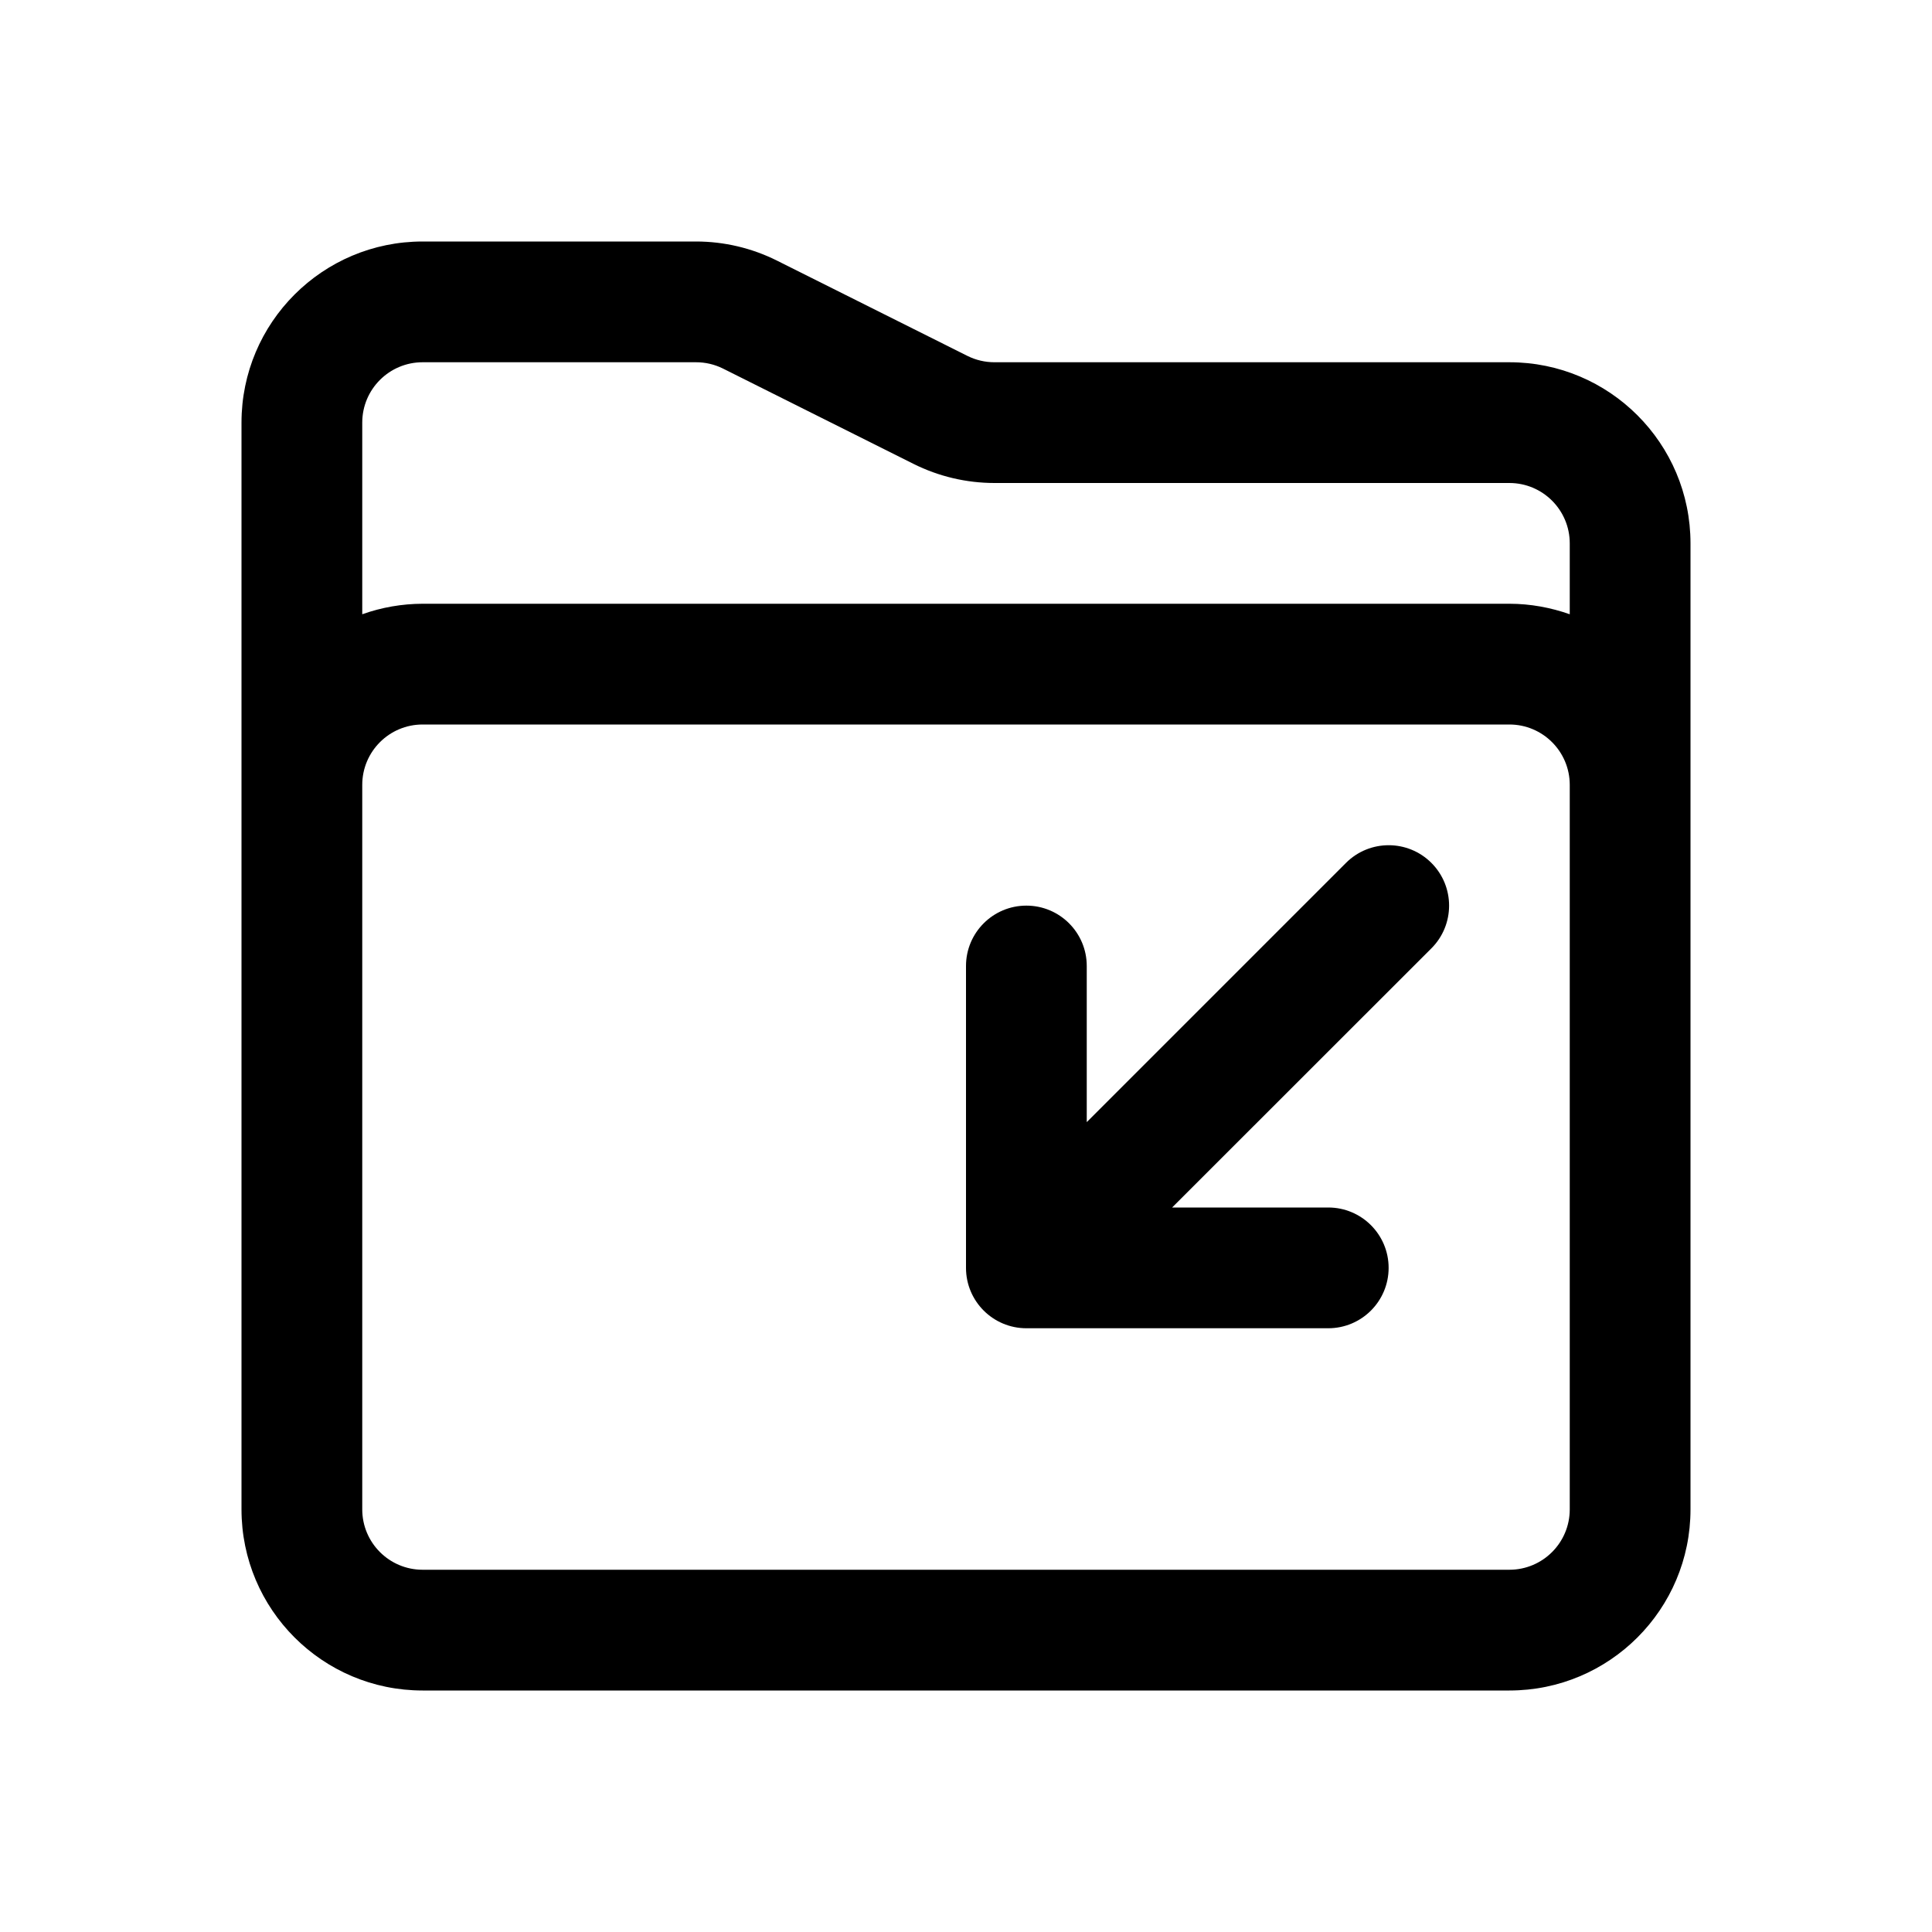
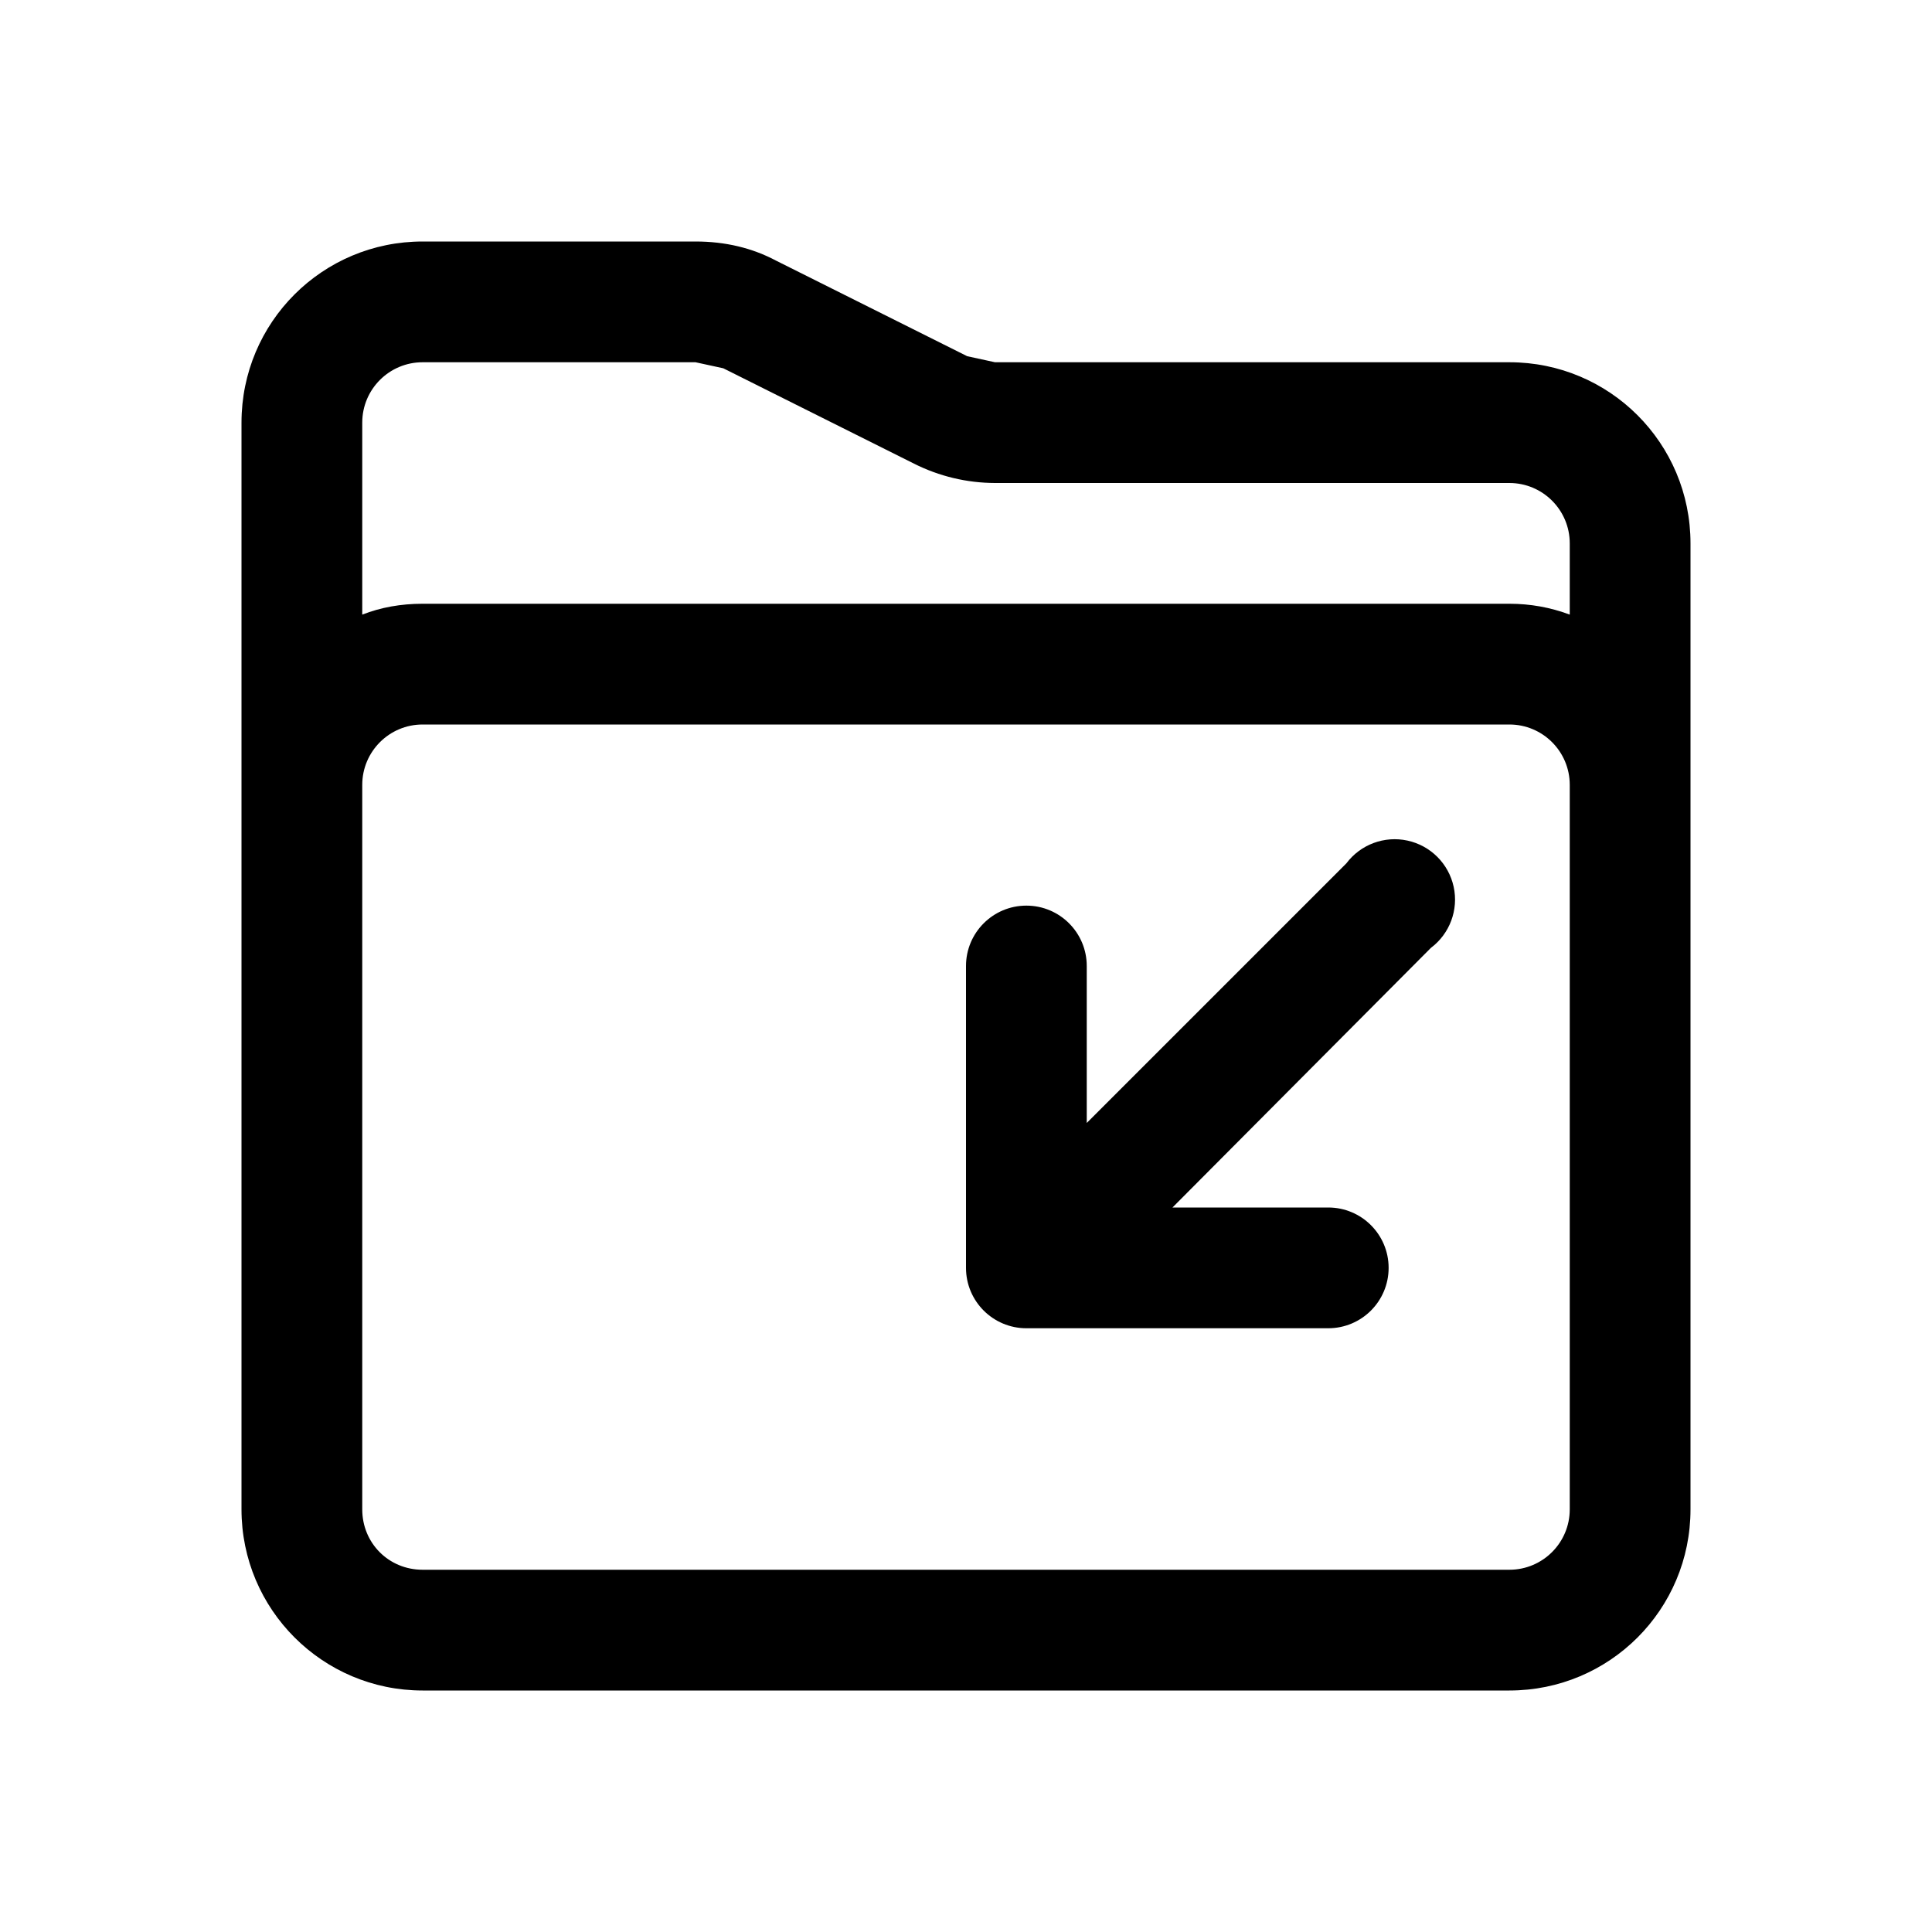
<svg xmlns="http://www.w3.org/2000/svg">
  <symbol id="icon" fill="none" viewBox="0 0 16 16">
-     <path fill="currentColor" d="M5.764 2a1.5 1.5 0 0 1 .67.158l1.579.79A.5.5 0 0 0 8.236 3H12.5A1.5 1.5 0 0 1 14 4.5v8a1.5 1.5 0 0 1-1.5 1.5h-9A1.5 1.5 0 0 1 2 12.5v-9A1.5 1.5 0 0 1 3.5 2zM3.5 6a.5.5 0 0 0-.5.5v6a.5.5 0 0 0 .5.5h9a.5.5 0 0 0 .5-.5v-6a.5.5 0 0 0-.5-.5zm7.647 1.146a.5.5 0 1 1 .707.708L9.707 10H11a.5.5 0 0 1 0 1H8.5a.5.5 0 0 1-.5-.5V8a.5.5 0 0 1 1 0v1.293zM3.5 3a.5.5 0 0 0-.5.5v1.587A1.5 1.5 0 0 1 3.5 5h9c.175 0 .344.032.5.087V4.5a.5.5 0 0 0-.5-.5H8.236a1.5 1.5 0 0 1-.67-.158l-1.579-.79A.5.5 0 0 0 5.764 3z" />
+     <path fill="currentColor" d="M5.76 2q.37 0 .67.16l1.58.79.23.05h4.26c.83 0 1.5.67 1.5 1.5v8c0 .83-.67 1.5-1.5 1.5h-9A1.5 1.5 0 0 1 2 12.5v-9C2 2.67 2.67 2 3.5 2zM3.5 6a.5.5 0 0 0-.5.5v6c0 .28.22.5.5.5h9a.5.5 0 0 0 .5-.5v-6a.5.5 0 0 0-.5-.5zm7.65 1.15a.5.5 0 1 1 .7.7L9.71 10H11a.5.5 0 0 1 0 1H8.5a.5.5 0 0 1-.5-.5V8a.5.5 0 0 1 1 0v1.3zM3.5 3a.5.5 0 0 0-.5.5v1.59Q3.23 5 3.5 5h9q.26 0 .5.09V4.5a.5.5 0 0 0-.5-.5H8.24a1.5 1.5 0 0 1-.67-.16l-1.58-.79L5.76 3z" />
  </symbol>
  <symbol id="icon-large" fill="none" viewBox="0 0 24 24">
-     <path fill="currentColor" d="M22 19.5a1.5 1.5 0 0 1-1.5 1.5h-17A1.5 1.5 0 0 1 2 19.5v-15A1.5 1.5 0 0 1 3.5 3h6.085a1.5 1.5 0 0 1 1.061.44l1.414 1.414a.5.5 0 0 0 .354.146H20.5A1.5 1.5 0 0 1 22 6.5zm-1-13a.5.5 0 0 0-.5-.5h-8.086a1.5 1.5 0 0 1-1.061-.44L9.939 4.147A.5.5 0 0 0 9.585 4H3.5a.5.5 0 0 0-.5.5v3.587A1.5 1.5 0 0 1 3.5 8h17c.175 0 .343.032.5.087zm0 3a.5.5 0 0 0-.5-.5h-17a.5.5 0 0 0-.5.5v10a.5.5 0 0 0 .5.5h17a.5.5 0 0 0 .5-.5zm-1.146.646a.5.5 0 0 1 0 .707L17.208 13.5H19a.5.5 0 0 1 0 1h-3a.5.5 0 0 1-.354-.146.5.5 0 0 1-.082-.114.5.5 0 0 1-.064-.24v-3a.5.5 0 1 1 1 0v1.793l2.646-2.646a.5.5 0 0 1 .707 0" />
+     <path fill="currentColor" d="M22 19.5c0 .83-.67 1.5-1.5 1.5h-17A1.5 1.5 0 0 1 2 19.5v-15C2 3.67 2.67 3 3.5 3h6.09q.61.01 1.06.44l1.41 1.41q.15.15.35.15h8.09c.83 0 1.5.67 1.5 1.5zm-1-13a.5.5 0 0 0-.5-.5h-8.09q-.62-.01-1.06-.44L9.94 4.15A.5.5 0 0 0 9.59 4H3.5a.5.5 0 0 0-.5.5v3.59Q3.23 8 3.5 8h17q.27 0 .5.09zm0 3a.5.5 0 0 0-.5-.5h-17a.5.5 0 0 0-.5.5v10c0 .28.22.5.5.5h17a.5.5 0 0 0 .5-.5zm-1.15.65c.2.2.2.5 0 .7l-2.64 2.65H19a.5.5 0 0 1 0 1h-3a.5.5 0 0 1-.35-.15l-.09-.11-.06-.24v-3a.5.5 0 1 1 1 0v1.8l2.65-2.65c.2-.2.5-.2.7 0" />
  </symbol>
  <use href="#icon" />
</svg>
